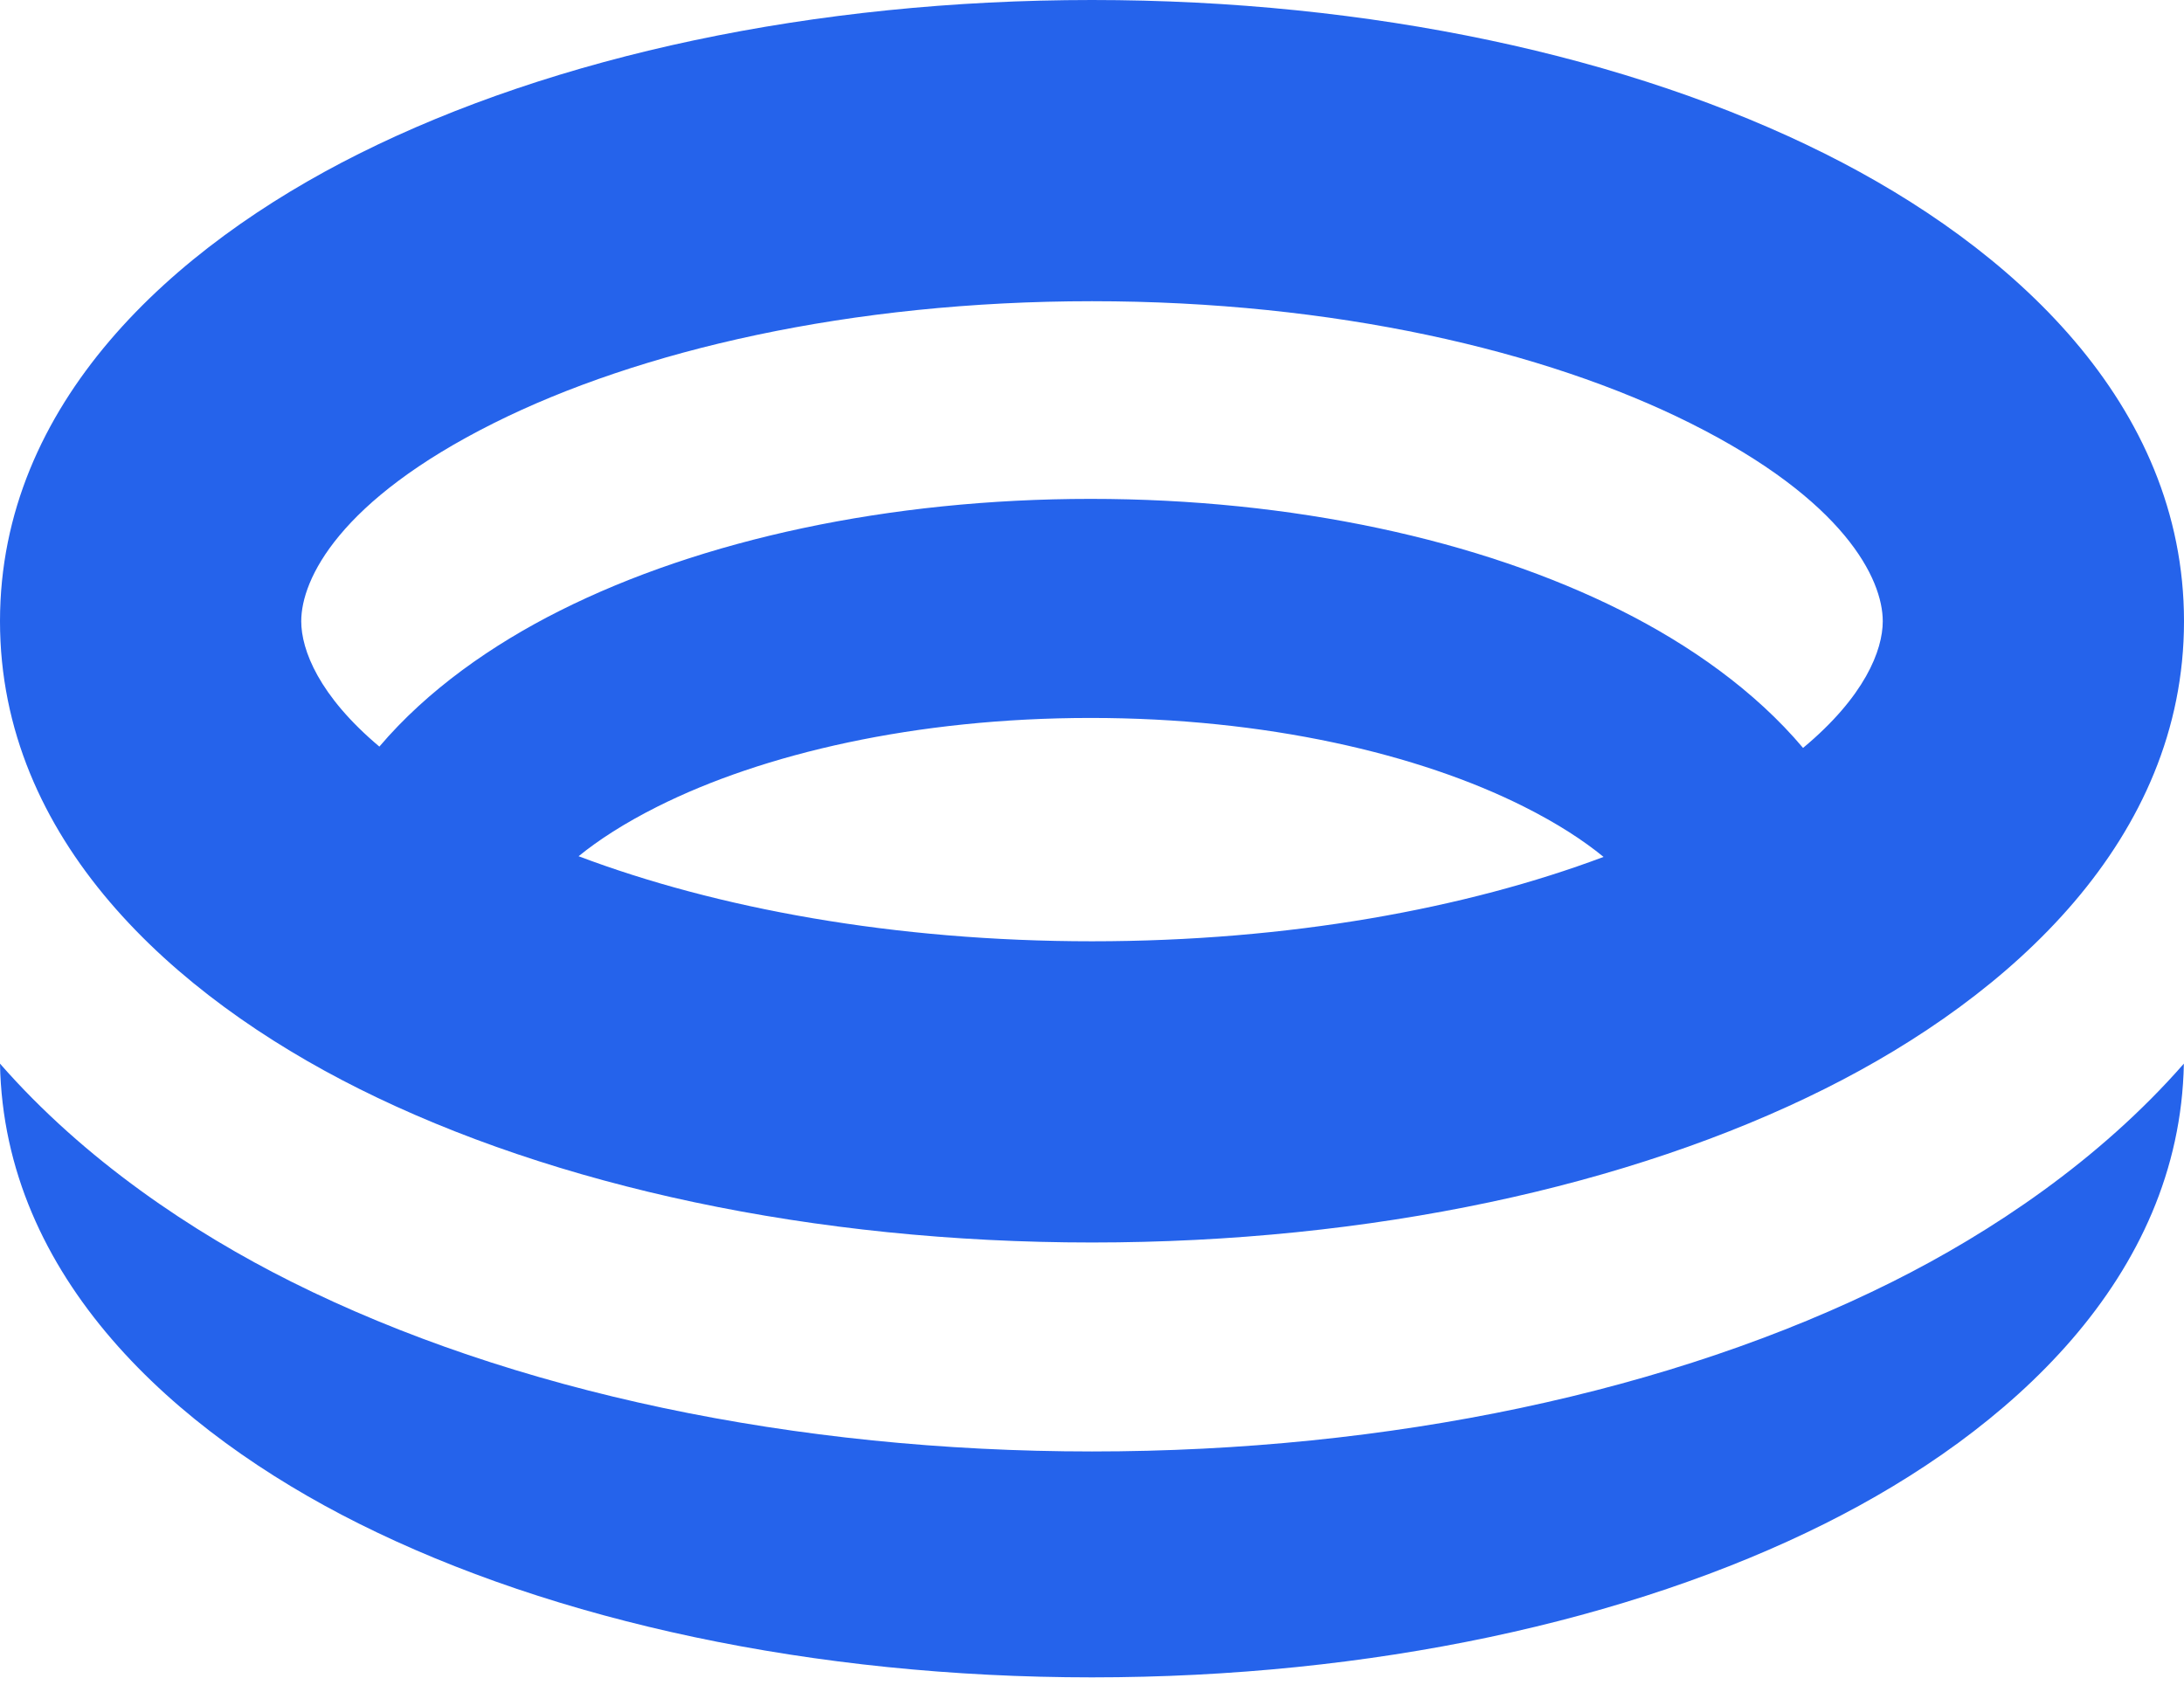
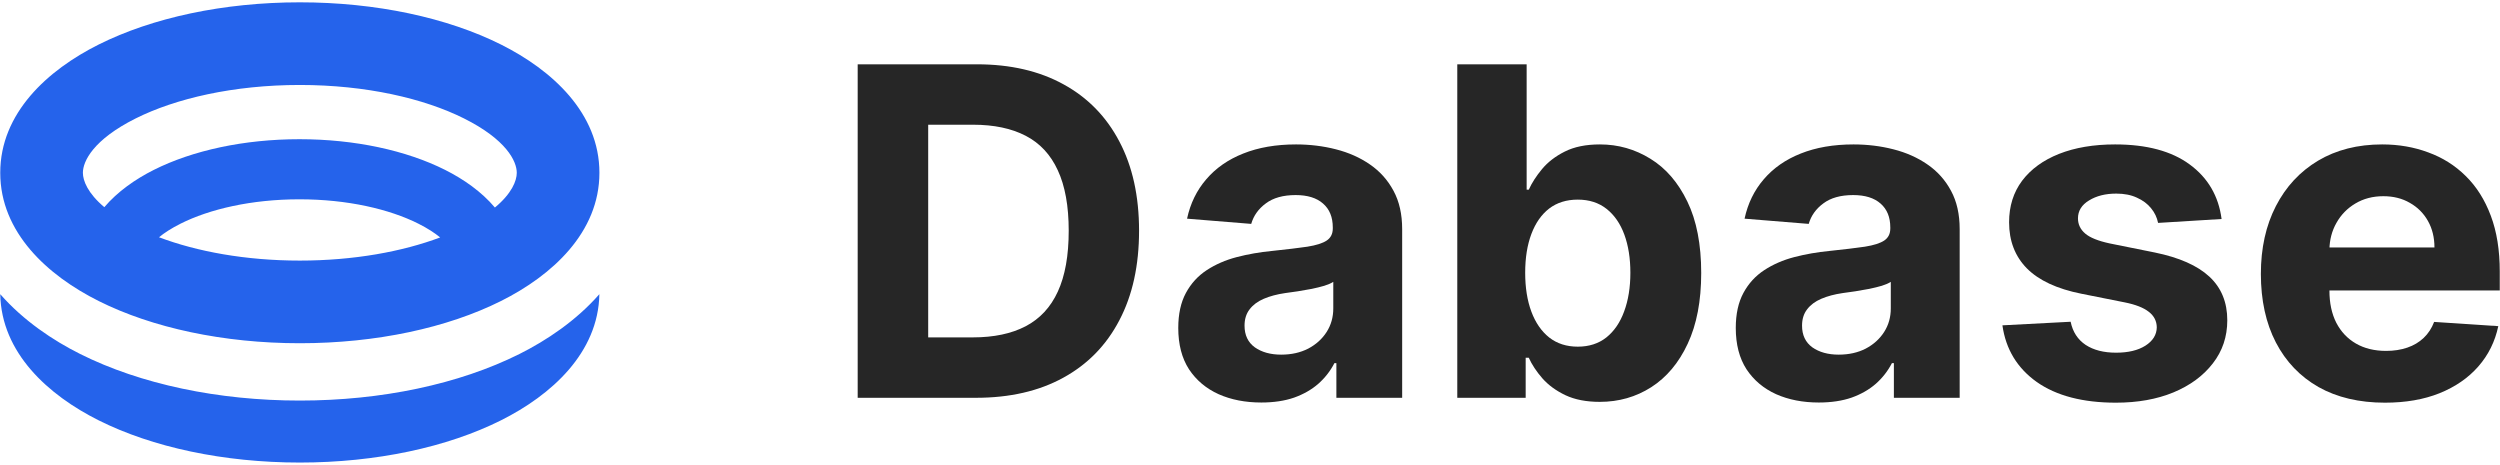
- <svg xmlns="http://www.w3.org/2000/svg" width="232" height="179" viewBox="0 0 232 179" fill="none">
-   <path fill-rule="evenodd" clip-rule="evenodd" d="M52.445 44.956C36.049 53.153 32 61.518 32 66C32 69.059 33.887 73.928 40.299 79.318C45.41 73.296 52.308 68.476 59.471 64.879C74.5 57.332 94.452 53 115.857 53C137.262 53 157.214 57.332 172.243 64.879C179.461 68.504 186.411 73.371 191.533 79.458C198.081 74.012 200 69.086 200 66C200 61.518 195.951 53.153 179.555 44.956C164.117 37.236 141.669 32 116 32C90.331 32 67.883 37.236 52.445 44.956ZM170.342 91.037C168.223 89.299 165.458 87.492 161.88 85.695C150.7 80.081 134.445 76.273 115.857 76.273C97.269 76.273 81.014 80.081 69.834 85.695C66.307 87.466 63.569 89.248 61.462 90.964C76.087 96.483 94.962 100 116 100C136.944 100 155.744 96.514 170.342 91.037ZM38.134 16.334C58.888 5.957 86.44 0 116 0C145.56 0 173.112 5.957 193.866 16.334C213.663 26.233 232 42.868 232 66C232 89.132 213.663 105.768 193.866 115.666C173.112 126.043 145.56 132 116 132C86.44 132 58.888 126.043 38.134 115.666C18.337 105.768 0 89.132 0 66C0 42.868 18.337 26.233 38.134 16.334ZM201.014 136.177C211.504 130.932 222.994 123.274 231.985 113C231.568 135.716 213.427 152.082 193.859 161.866C173.104 172.243 145.552 178.2 115.993 178.2C86.433 178.2 58.881 172.243 38.127 161.866C18.558 152.082 0.417 135.716 0 113C8.991 123.274 20.482 130.932 30.971 136.177C54.384 147.884 84.489 154.2 115.993 154.2C147.497 154.2 177.601 147.884 201.014 136.177Z" fill="#2563eb" />
+ <svg xmlns="http://www.w3.org/2000/svg" width="968" height="180" viewBox="0 0 968 180" fill="none">
+   <path d="M923.455 155.917C913.493 155.917 904.918 153.9 897.731 149.865C890.585 145.787 885.079 140.029 881.212 132.589C877.345 125.107 875.411 116.259 875.411 106.045C875.411 96.083 877.345 87.34 881.212 79.816C885.079 72.292 890.522 66.429 897.542 62.225C904.603 58.022 912.884 55.92 922.383 55.92C928.772 55.92 934.72 56.95 940.226 59.01C945.775 61.027 950.609 64.075 954.728 68.152C958.889 72.229 962.126 77.357 964.438 83.536C966.749 89.673 967.905 96.861 967.905 105.099V112.476H886.13V95.831H942.622C942.622 91.964 941.782 88.538 940.1 85.554C938.419 82.57 936.086 80.237 933.102 78.555C930.159 76.832 926.734 75.97 922.825 75.97C918.747 75.97 915.133 76.916 911.98 78.808C908.87 80.657 906.432 83.158 904.666 86.31C902.901 89.421 901.997 92.889 901.955 96.714V112.539C901.955 117.331 902.838 121.471 904.603 124.96C906.411 128.449 908.954 131.139 912.232 133.03C915.511 134.922 919.399 135.868 923.896 135.868C926.881 135.868 929.613 135.447 932.093 134.607C934.573 133.766 936.696 132.505 938.461 130.824C940.226 129.142 941.571 127.083 942.496 124.645L967.338 126.284C966.077 132.253 963.492 137.465 959.583 141.92C955.716 146.334 950.714 149.781 944.577 152.261C938.482 154.699 931.441 155.917 923.455 155.917Z" fill="#262626" />
+   <path d="M860.2 84.797L835.611 86.31C835.191 84.209 834.287 82.317 832.9 80.636C831.513 78.913 829.684 77.546 827.414 76.538C825.187 75.487 822.518 74.962 819.407 74.962C815.246 74.962 811.736 75.844 808.878 77.61C806.019 79.333 804.59 81.645 804.59 84.545C804.59 86.857 805.515 88.811 807.365 90.409C809.214 92.006 812.388 93.288 816.885 94.255L834.413 97.785C843.828 99.719 850.848 102.829 855.472 107.117C860.095 111.404 862.407 117.037 862.407 124.014C862.407 130.361 860.537 135.931 856.796 140.722C853.097 145.514 848.011 149.255 841.538 151.945C835.106 154.593 827.688 155.917 819.281 155.917C806.461 155.917 796.247 153.248 788.639 147.91C781.073 142.53 776.638 135.216 775.335 125.969L801.753 124.582C802.552 128.491 804.485 131.475 807.554 133.535C810.622 135.552 814.552 136.561 819.344 136.561C824.052 136.561 827.835 135.657 830.693 133.85C833.593 132.001 835.064 129.626 835.106 126.725C835.064 124.287 834.035 122.291 832.017 120.736C829.999 119.138 826.889 117.919 822.686 117.079L805.914 113.737C796.457 111.846 789.416 108.567 784.793 103.901C780.211 99.236 777.92 93.288 777.92 86.058C777.92 79.837 779.602 74.478 782.964 69.981C786.369 65.483 791.14 62.015 797.277 59.577C803.455 57.139 810.685 55.92 818.966 55.92C831.197 55.92 840.823 58.505 847.843 63.675C854.904 68.846 859.023 75.886 860.2 84.797Z" fill="#262626" />
+   <path d="M704.246 155.854C698.068 155.854 692.561 154.783 687.727 152.639C682.894 150.453 679.069 147.238 676.252 142.992C673.478 138.705 672.091 133.367 672.091 126.978C672.091 121.597 673.079 117.079 675.054 113.422C677.03 109.765 679.72 106.823 683.125 104.595C686.529 102.367 690.397 100.686 694.726 99.551C699.097 98.416 703.679 97.617 708.471 97.155C714.103 96.567 718.643 96.02 722.09 95.516C725.536 94.969 728.037 94.171 729.593 93.12C731.148 92.069 731.925 90.514 731.925 88.454V88.076C731.925 84.083 730.664 80.993 728.142 78.808C725.662 76.622 722.132 75.529 717.55 75.529C712.716 75.529 708.87 76.601 706.012 78.745C703.154 80.846 701.262 83.494 700.337 86.689L675.496 84.671C676.757 78.787 679.237 73.701 682.936 69.413C686.635 65.084 691.405 61.763 697.248 59.451C703.133 57.097 709.942 55.92 717.676 55.92C723.056 55.92 728.205 56.551 733.123 57.812C738.083 59.073 742.476 61.027 746.301 63.675C750.168 66.324 753.215 69.728 755.443 73.89C757.671 78.009 758.785 82.948 758.785 88.706V154.026H733.312V140.596H732.556C731.001 143.623 728.92 146.292 726.314 148.604C723.708 150.873 720.576 152.66 716.919 153.963C713.263 155.224 709.038 155.854 704.246 155.854ZM711.939 137.318C715.89 137.318 719.378 136.54 722.405 134.985C725.431 133.388 727.806 131.244 729.529 128.554C731.253 125.864 732.115 122.816 732.115 119.412V109.134C731.274 109.681 730.118 110.185 728.647 110.648C727.218 111.068 725.599 111.467 723.792 111.846C721.984 112.182 720.177 112.497 718.37 112.791C716.562 113.044 714.923 113.275 713.452 113.485C710.299 113.947 707.546 114.683 705.192 115.692C702.838 116.7 701.01 118.067 699.707 119.79C698.404 121.471 697.752 123.573 697.752 126.095C697.752 129.752 699.076 132.547 701.724 134.481C704.415 136.372 707.819 137.318 711.939 137.318Z" fill="#262626" />
+   <path d="M564.26 154.026V24.9H591.119V73.448H591.939C593.116 70.842 594.818 68.194 597.046 65.504C599.316 62.772 602.258 60.502 605.873 58.695C609.53 56.845 614.069 55.92 619.492 55.92C626.553 55.92 633.068 57.77 639.037 61.469C645.006 65.126 649.777 70.653 653.349 78.051C656.922 85.407 658.709 94.633 658.709 105.73C658.709 116.532 656.964 125.654 653.476 133.093C650.029 140.491 645.321 146.103 639.352 149.928C633.426 153.711 626.784 155.602 619.429 155.602C614.217 155.602 609.782 154.741 606.125 153.017C602.51 151.294 599.547 149.129 597.235 146.523C594.923 143.875 593.158 141.206 591.939 138.516H590.741V154.026H564.26ZM590.552 105.604C590.552 111.362 591.35 116.385 592.948 120.673C594.545 124.96 596.857 128.302 599.883 130.698C602.91 133.051 606.588 134.228 610.917 134.228C615.288 134.228 618.987 133.03 622.014 130.635C625.04 128.197 627.331 124.834 628.886 120.547C630.483 116.217 631.282 111.236 631.282 105.604C631.282 100.013 630.504 95.095 628.949 90.85C627.394 86.605 625.103 83.284 622.077 80.888C619.05 78.492 615.33 77.294 610.917 77.294C606.545 77.294 602.847 78.45 599.82 80.762C596.836 83.074 594.545 86.353 592.948 90.598C591.35 94.843 590.552 99.845 590.552 105.604Z" fill="#262626" />
+   <path d="M488.38 155.854C482.201 155.854 476.694 154.783 471.86 152.639C467.027 150.453 463.202 147.238 460.385 142.992C457.611 138.705 456.224 133.367 456.224 126.978C456.224 121.597 457.212 117.079 459.187 113.422C461.163 109.765 463.853 106.823 467.258 104.595C470.663 102.367 474.53 100.686 478.859 99.551C483.23 98.416 487.812 97.617 492.604 97.155C498.236 96.567 502.776 96.02 506.223 95.516C509.669 94.969 512.17 94.171 513.726 93.12C515.281 92.069 516.058 90.514 516.058 88.454V88.076C516.058 84.083 514.797 80.993 512.275 78.808C509.795 76.622 506.265 75.529 501.683 75.529C496.849 75.529 493.003 76.601 490.145 78.745C487.287 80.846 485.395 83.494 484.47 86.689L459.629 84.671C460.89 78.787 463.37 73.701 467.069 69.413C470.768 65.084 475.538 61.763 481.381 59.451C487.266 57.097 494.075 55.92 501.809 55.92C507.189 55.92 512.339 56.551 517.256 57.812C522.216 59.073 526.609 61.027 530.434 63.675C534.301 66.324 537.348 69.728 539.576 73.89C541.804 78.009 542.918 82.948 542.918 88.706V154.026H517.446V140.596H516.689C515.134 143.623 513.053 146.292 510.447 148.604C507.841 150.873 504.709 152.66 501.053 153.963C497.396 155.224 493.171 155.854 488.38 155.854ZM496.072 137.318C500.023 137.318 503.512 136.54 506.538 134.985C509.564 133.388 511.939 131.244 513.663 128.554C515.386 125.864 516.248 122.816 516.248 119.412V109.134C515.407 109.681 514.251 110.185 512.78 110.648C511.351 111.068 509.732 111.467 507.925 111.846C506.118 112.182 504.31 112.497 502.503 112.791C500.695 113.044 499.056 113.275 497.585 113.485C494.432 113.947 491.679 114.683 489.325 115.692C486.971 116.7 485.143 118.067 483.84 119.79C482.537 121.471 481.885 123.573 481.885 126.095C481.885 129.752 483.209 132.547 485.858 134.481C488.548 136.372 491.952 137.318 496.072 137.318Z" fill="#262626" />
+   <path d="M377.869 154.026H332.095V24.9H378.247C391.235 24.9 402.416 27.485 411.79 32.655C421.163 37.783 428.372 45.16 433.416 54.785C438.502 64.411 441.045 75.928 441.045 89.337C441.045 102.787 438.502 114.347 433.416 124.014C428.372 133.682 421.121 141.101 411.664 146.271C402.248 151.441 390.983 154.026 377.869 154.026ZM359.395 130.635H376.734C384.804 130.635 391.593 129.205 397.099 126.347C402.648 123.447 406.809 118.97 409.583 112.917C412.399 106.823 413.807 98.963 413.807 89.337C413.807 79.795 412.399 71.998 409.583 65.945C406.809 59.893 402.669 55.437 397.162 52.579C391.656 49.721 384.867 48.291 376.797 48.291H359.395V130.635Z" fill="#262626" />
+   <path d="M232.08 113.9C231.663 136.616 213.522 152.982 193.953 162.766C173.199 173.143 145.646 179.1 116.087 179.1C86.528 179.1 58.976 173.143 38.222 162.766C18.653 152.982 0.512 136.616 0.095 113.9C9.086 124.174 20.576 131.832 31.065 137.077C54.478 148.783 84.583 155.1 116.087 155.1C147.591 155.1 177.697 148.783 201.109 137.077C211.599 131.832 223.089 124.174 232.08 113.9ZM116.095 0.9C145.654 0.9 173.207 6.857 193.961 17.234C213.758 27.133 232.095 43.768 232.095 66.9C232.095 90.032 213.758 106.667 193.961 116.566C173.207 126.943 145.654 132.9 116.095 132.9C86.535 132.9 58.983 126.943 38.228 116.566C18.431 106.667 0.095 90.032 0.095 66.9C0.095 43.768 18.431 27.133 38.228 17.234C58.983 6.857 86.535 0.9 116.095 0.9ZM115.952 77.172C97.364 77.172 81.108 80.981 69.929 86.595C66.403 88.366 63.667 90.147 61.56 91.862C76.185 97.38 95.058 100.9 116.095 100.9C137.038 100.9 155.837 97.412 170.435 91.936C168.316 90.198 165.551 88.391 161.975 86.595C150.795 80.981 134.54 77.172 115.952 77.172ZM116.095 32.9C90.426 32.9 67.978 38.136 52.539 45.855C36.144 54.053 32.095 62.418 32.095 66.9C32.095 69.959 33.982 74.827 40.395 80.216C45.505 74.195 52.404 69.376 59.566 65.779C74.595 58.232 94.547 53.9 115.952 53.9C137.357 53.9 157.309 58.232 172.338 65.779C179.556 69.403 186.505 74.271 191.627 80.358C198.175 74.912 200.095 69.986 200.095 66.9C200.095 62.418 196.046 54.053 179.65 45.855C164.212 38.136 141.764 32.9 116.095 32.9Z" fill="#2563EB" />
</svg>
